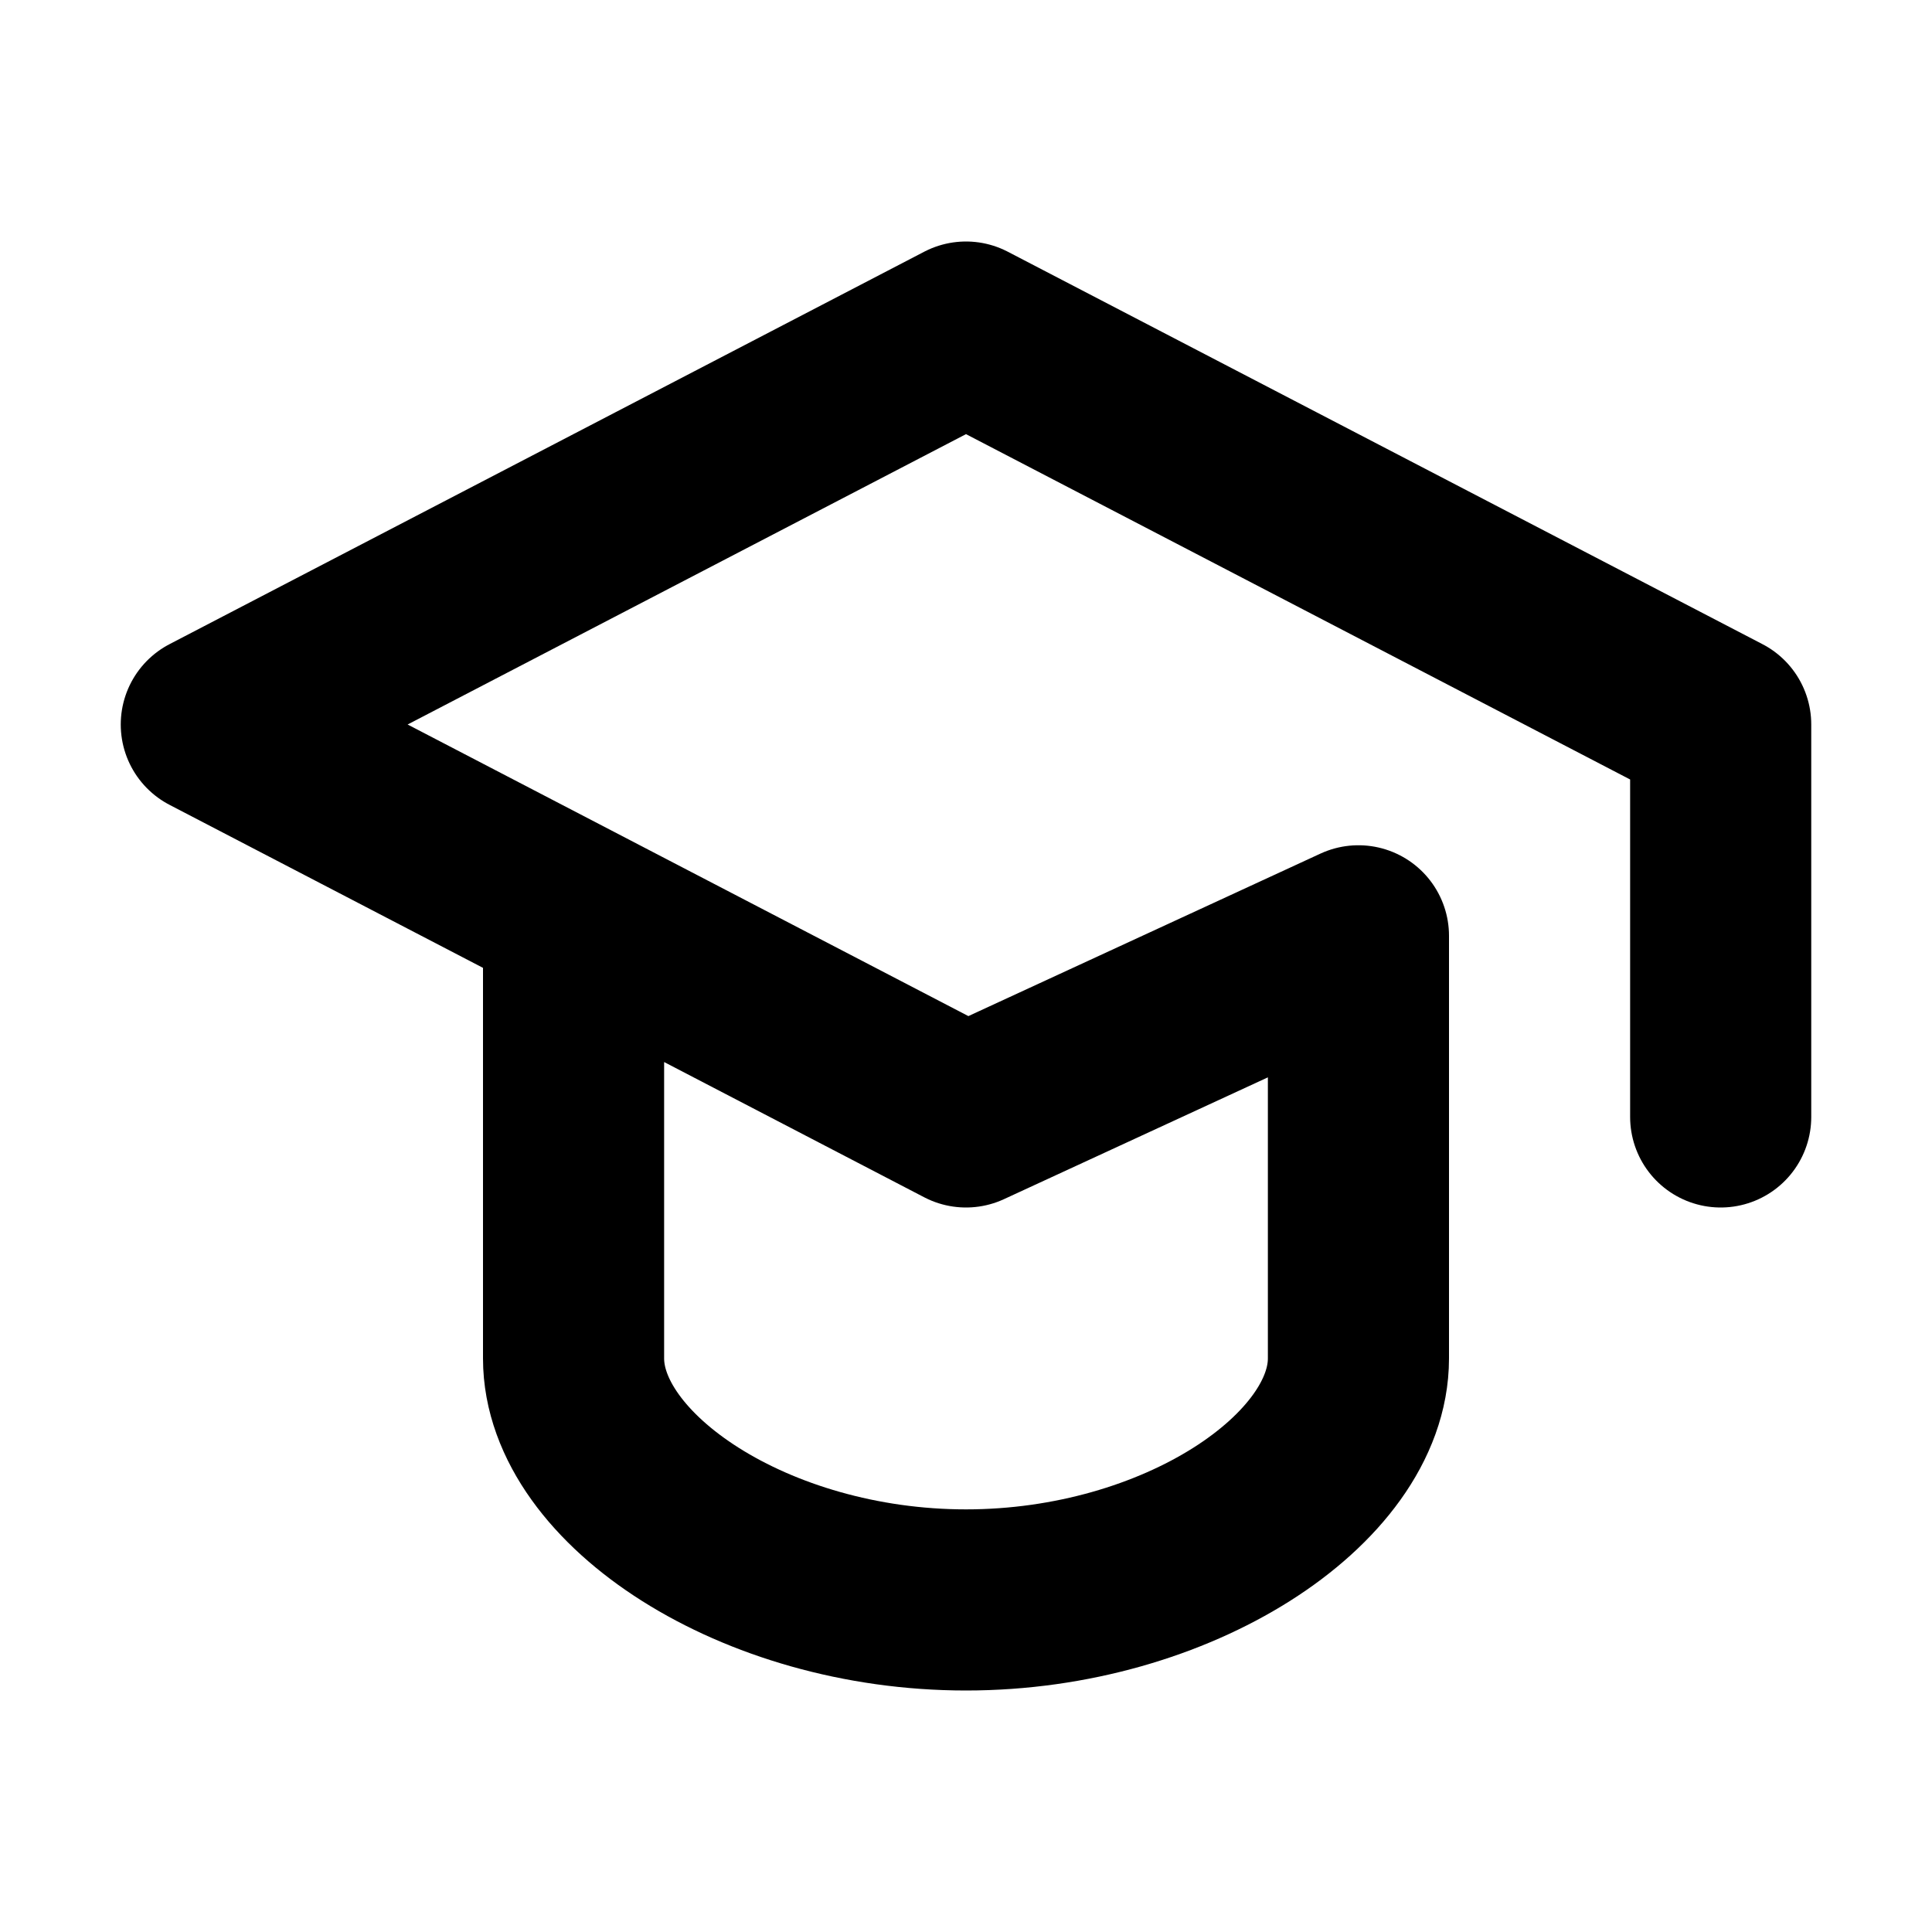
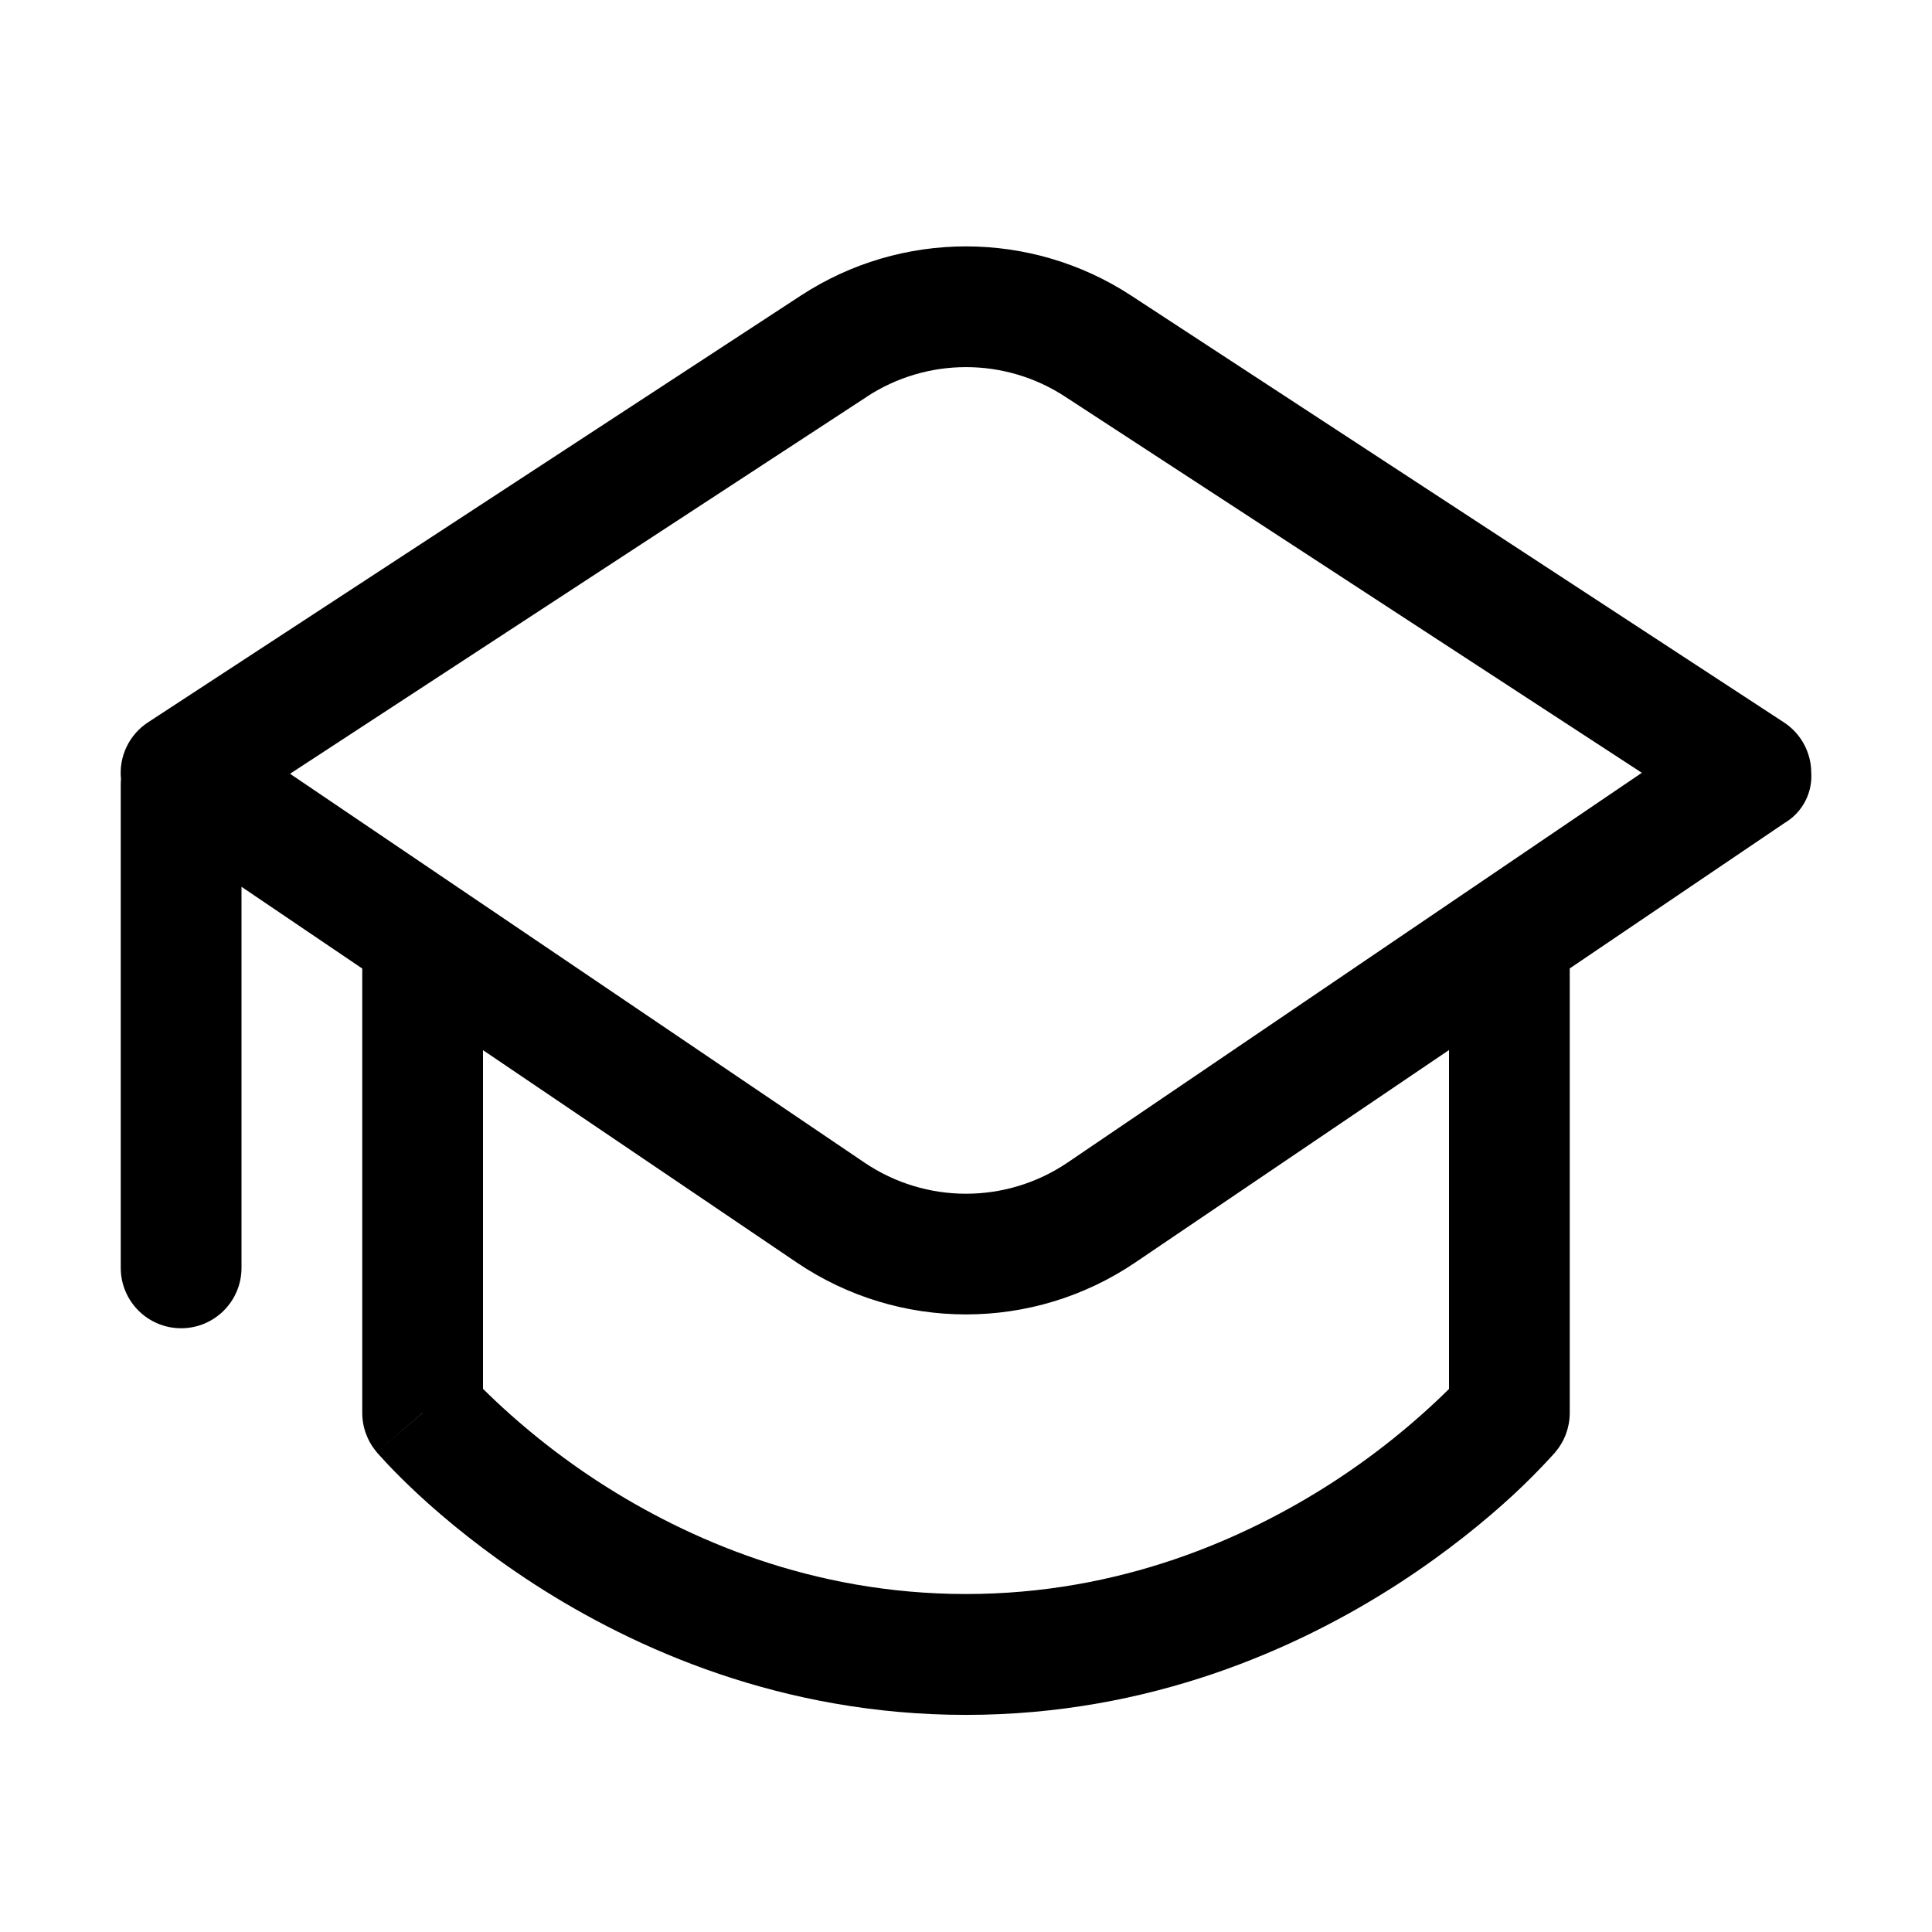
<svg xmlns="http://www.w3.org/2000/svg" aria-hidden="true" role="img" preserveAspectRatio="xMidYMid meet" viewBox="0 0 16 16">
-   <path fill="none" stroke="currentColor" stroke-linecap="round" stroke-linejoin="round" stroke-width="1.5" d="M14.25 9.25V6L8 2.75L1.75 6L8 9.25l3.25-1.5v3.5c0 1-1.5 2-3.25 2s-3.25-1-3.25-2v-3.5" />
+   <path fill="currentColor" d="M9.368 2.448a2.5 2.5 0 0 0-2.736 0L1.226 5.982a.5.5 0 0 0-.224.47A.507.507 0 0 0 1 6.5v4a.5.5 0 0 0 1 0V7.344l1 .677v3.68a.5.5 0 0 0 .12.325l.002.003l.006.007l.02.022l.068.074c.059.062.144.148.254.25c.22.203.543.471.959.74c.83.535 2.049 1.08 3.571 1.08c1.522 0 2.74-.545 3.571-1.08c.416-.269.739-.537.959-.74a5.456 5.456 0 0 0 .322-.324l.02-.022l.006-.007l.002-.002l.001-.002a.5.5 0 0 0 .119-.323V8.02l1.78-1.205a.45.45 0 0 0 .22-.418a.5.5 0 0 0-.227-.415L9.368 2.448ZM12 8.696v2.807a6.09 6.09 0 0 1-.971.778c-.72.463-1.751.92-3.029.92s-2.31-.457-3.029-.92A6.09 6.09 0 0 1 4 11.502V8.697l2.599 1.759a2.5 2.5 0 0 0 2.802 0L12 8.696Zm-8.5 3.005l-.38.324l.38-.325Zm3.679-8.416a1.5 1.5 0 0 1 1.642 0L13.597 6.4L8.841 9.628a1.5 1.5 0 0 1-1.682 0l-4.757-3.22L7.18 3.285Z">
+   </path>
</svg>
